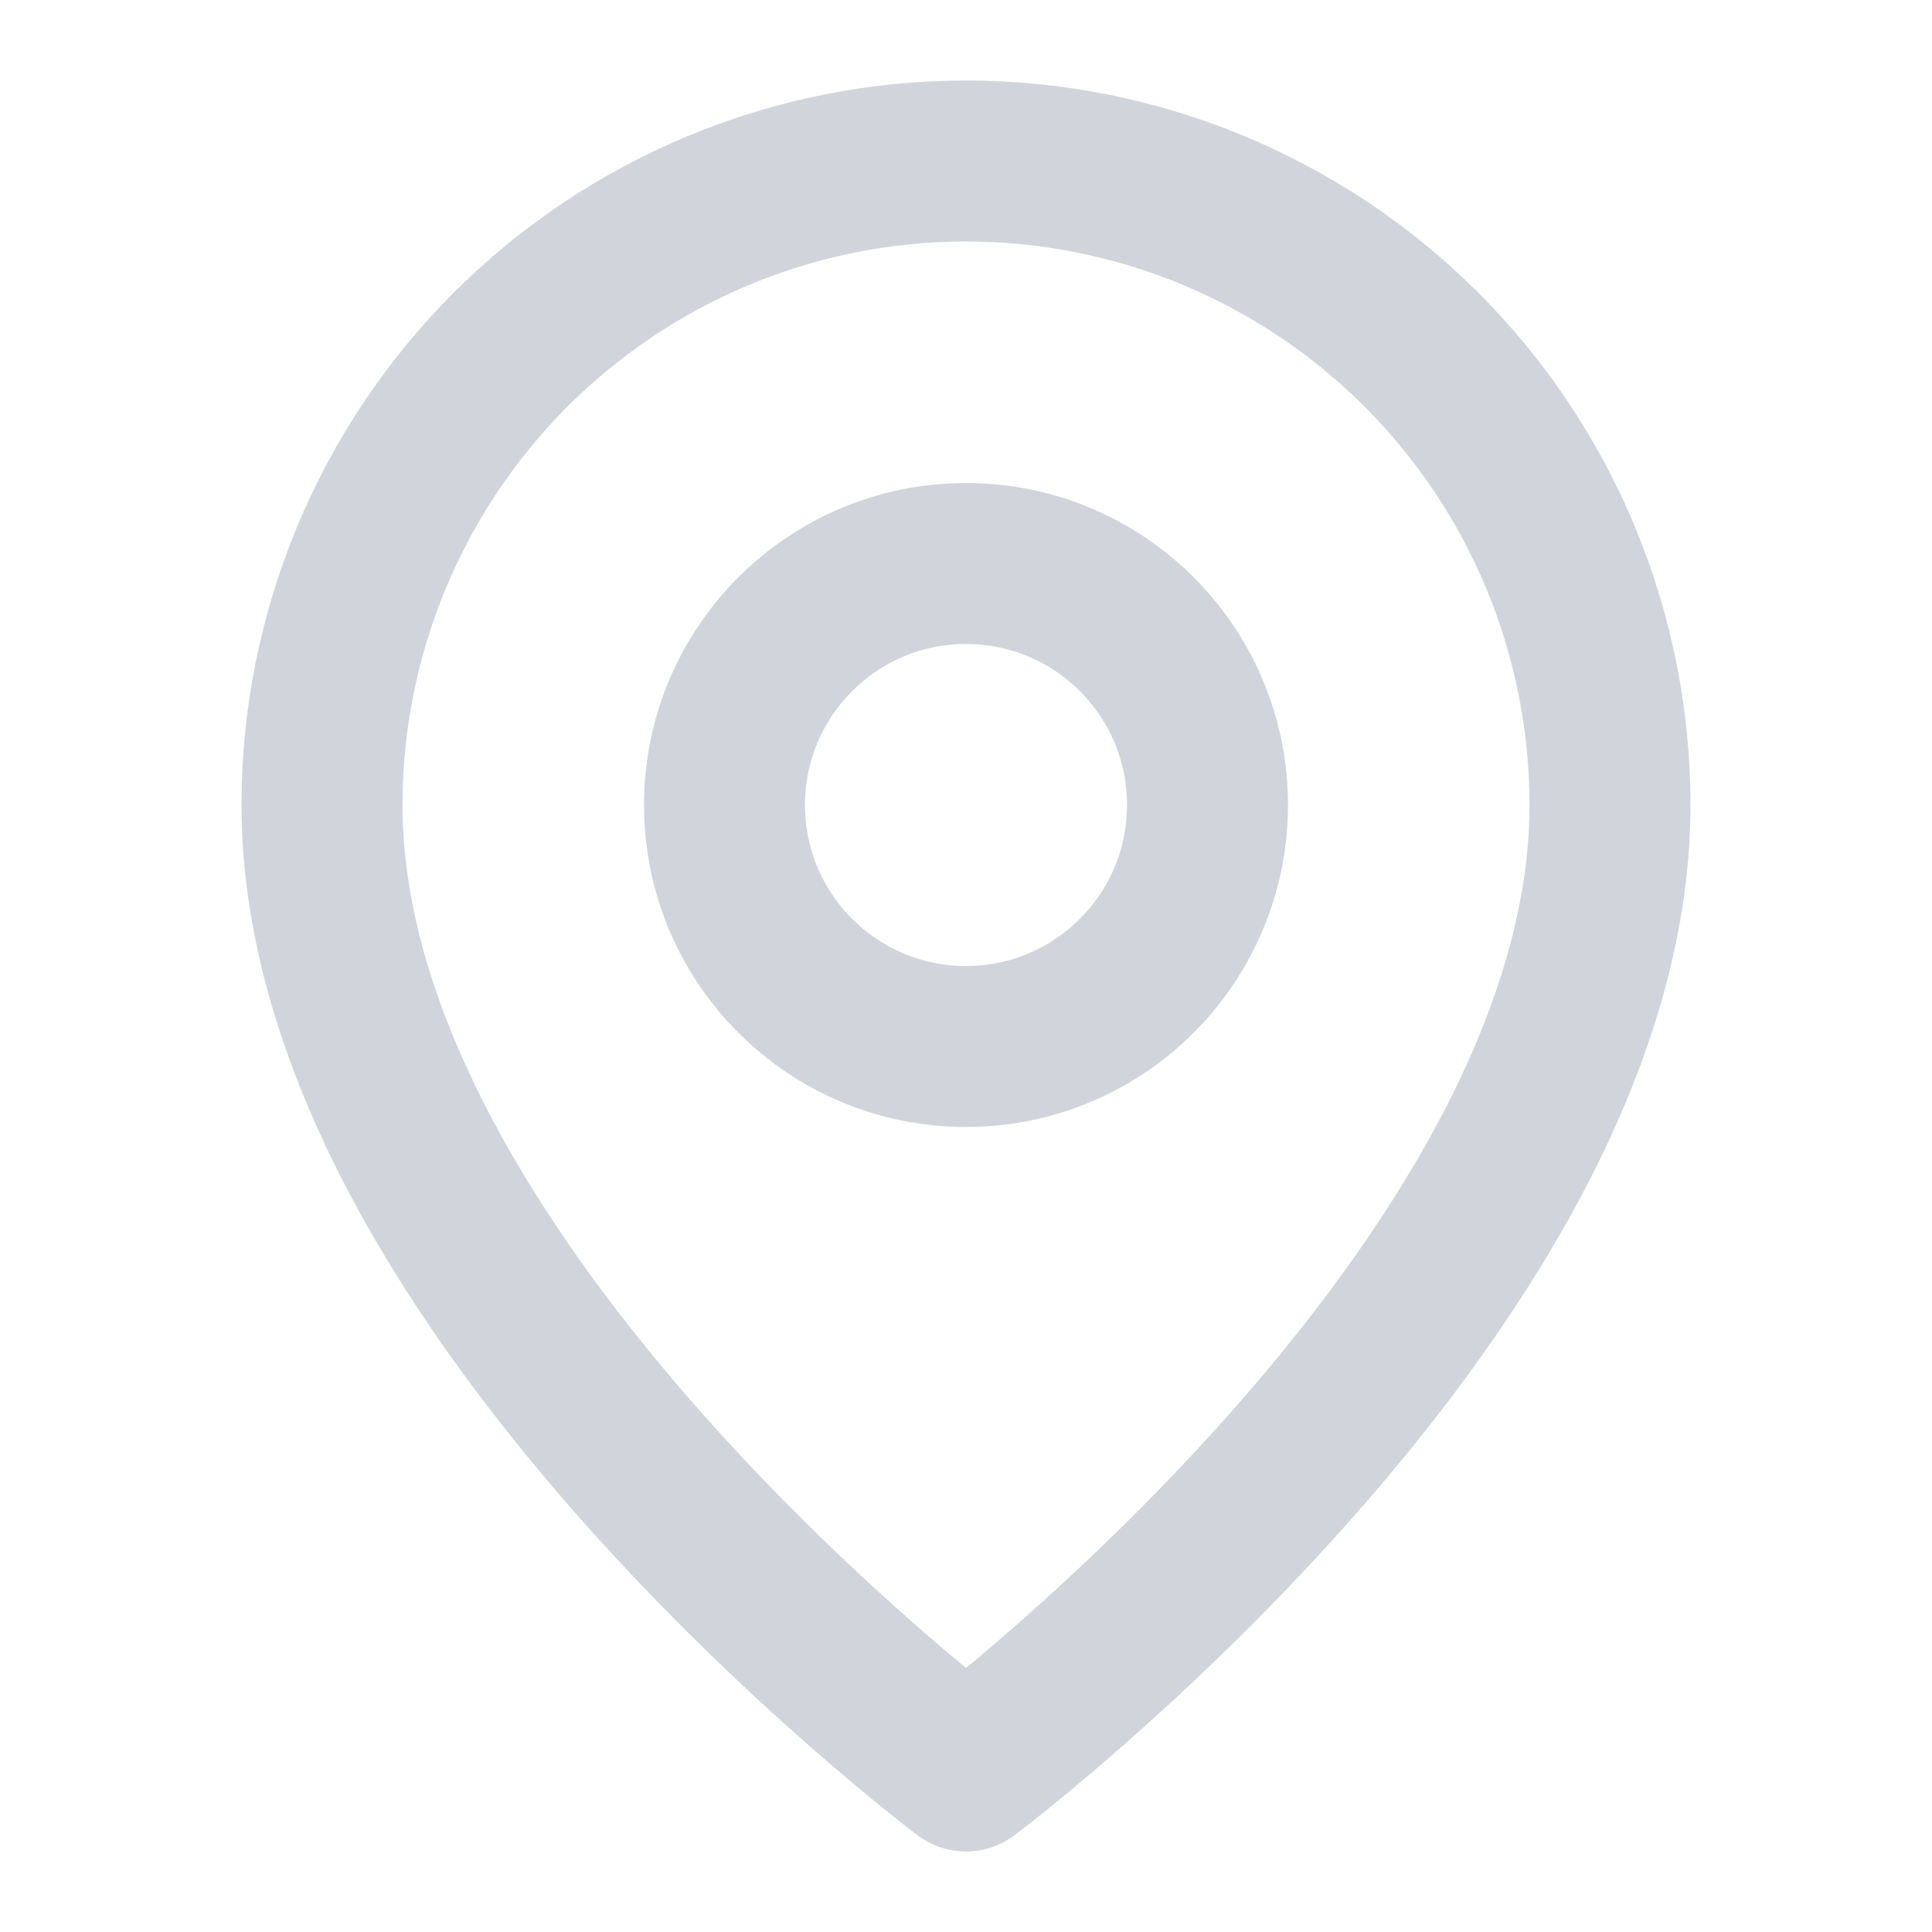
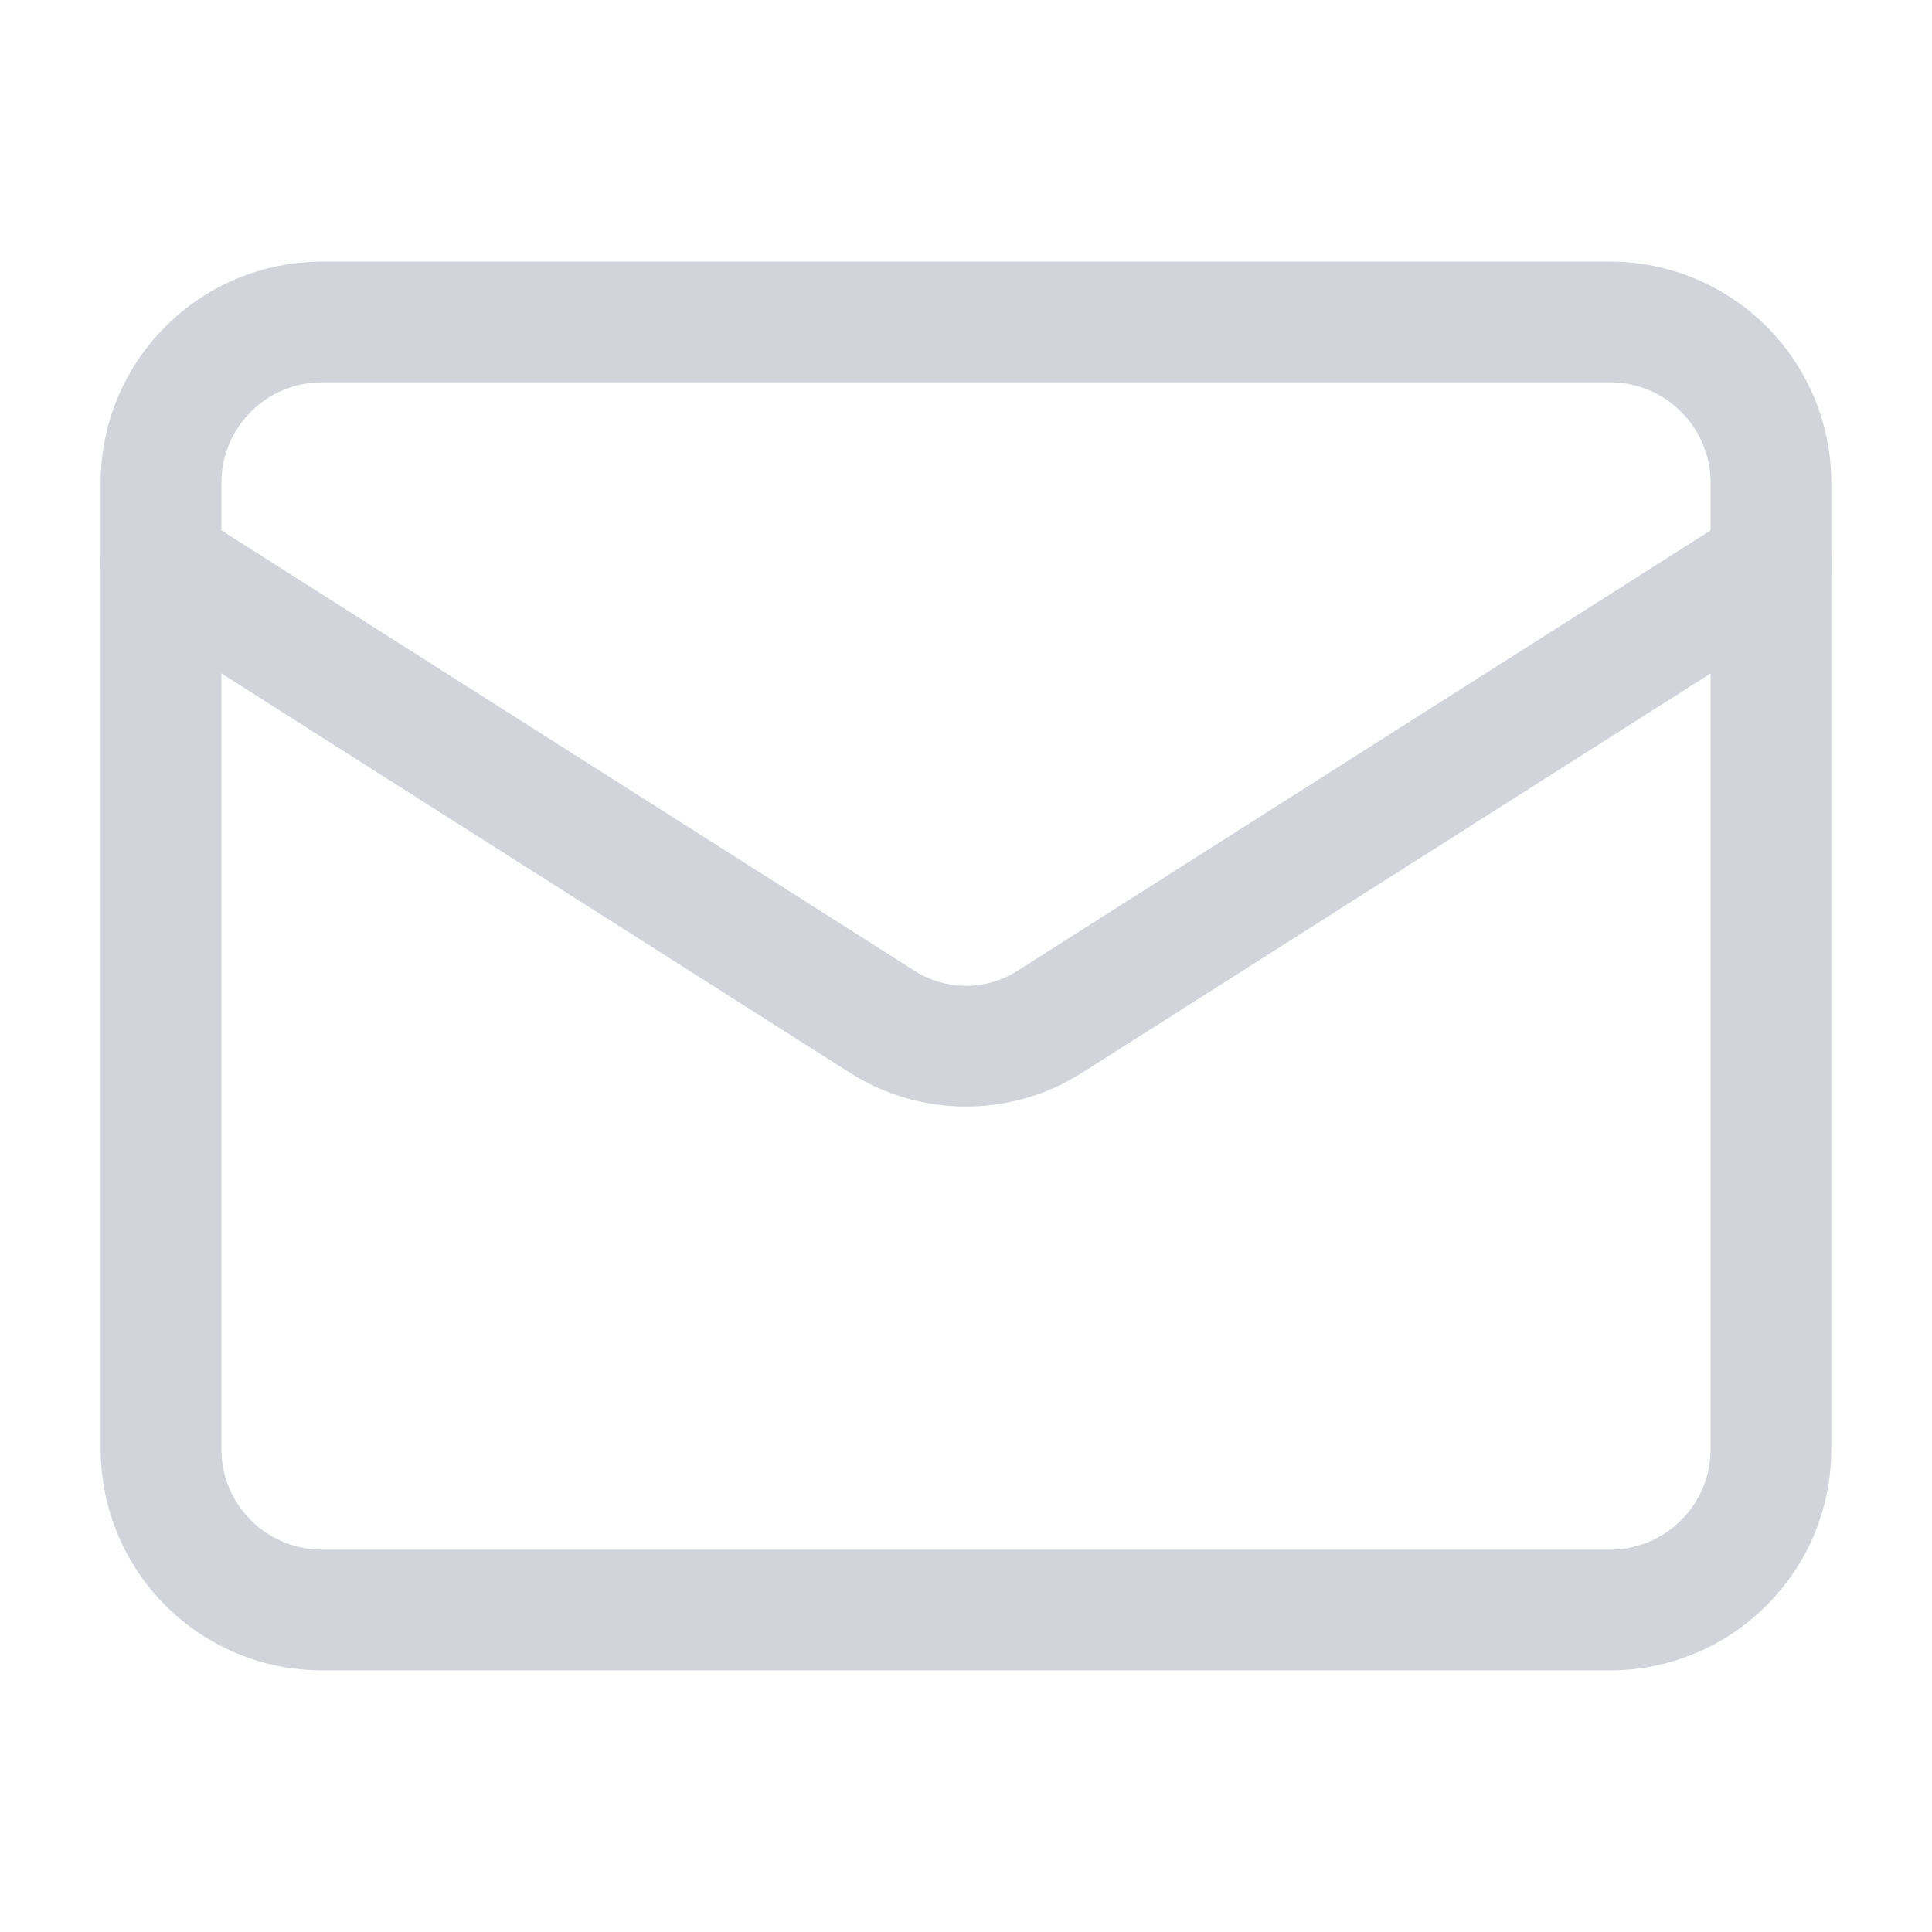
- <svg xmlns="http://www.w3.org/2000/svg" width="24" height="24" viewBox="0 0 24 24" fill="none">
-   <path d="M20 10C20 16 12 22 12 22C12 22 4 16 4 10C4 7.878 4.843 5.843 6.343 4.343C7.843 2.843 9.878 2 12 2C14.122 2 16.157 2.843 17.657 4.343C19.157 5.843 20 7.878 20 10Z" stroke="#D1D5DB" stroke-width="2" stroke-linecap="round" stroke-linejoin="round" />
-   <path d="M12 13C13.657 13 15 11.657 15 10C15 8.343 13.657 7 12 7C10.343 7 9 8.343 9 10C9 11.657 10.343 13 12 13Z" stroke="#D1D5DB" stroke-width="2" stroke-linecap="round" stroke-linejoin="round" />
+ <svg xmlns="http://www.w3.org/2000/svg" width="32" height="32" viewBox="0 0 32 32" fill="none">
+   <path d="M26.666 5.333H5.333C3.86 5.333 2.667 6.527 2.667 8V24C2.667 25.473 3.86 26.667 5.333 26.667H26.666C28.139 26.667 29.333 25.473 29.333 24V8C29.333 6.527 28.139 5.333 26.666 5.333Z" stroke="#D1D5DB" stroke-width="2" stroke-linecap="round" stroke-linejoin="round" />
+   <path d="M29.333 9.334L17.373 16.933C16.962 17.191 16.486 17.328 16 17.328C15.514 17.328 15.038 17.191 14.627 16.933L2.667 9.334" stroke="#D1D5DB" stroke-width="2" stroke-linecap="round" stroke-linejoin="round" />
</svg>
